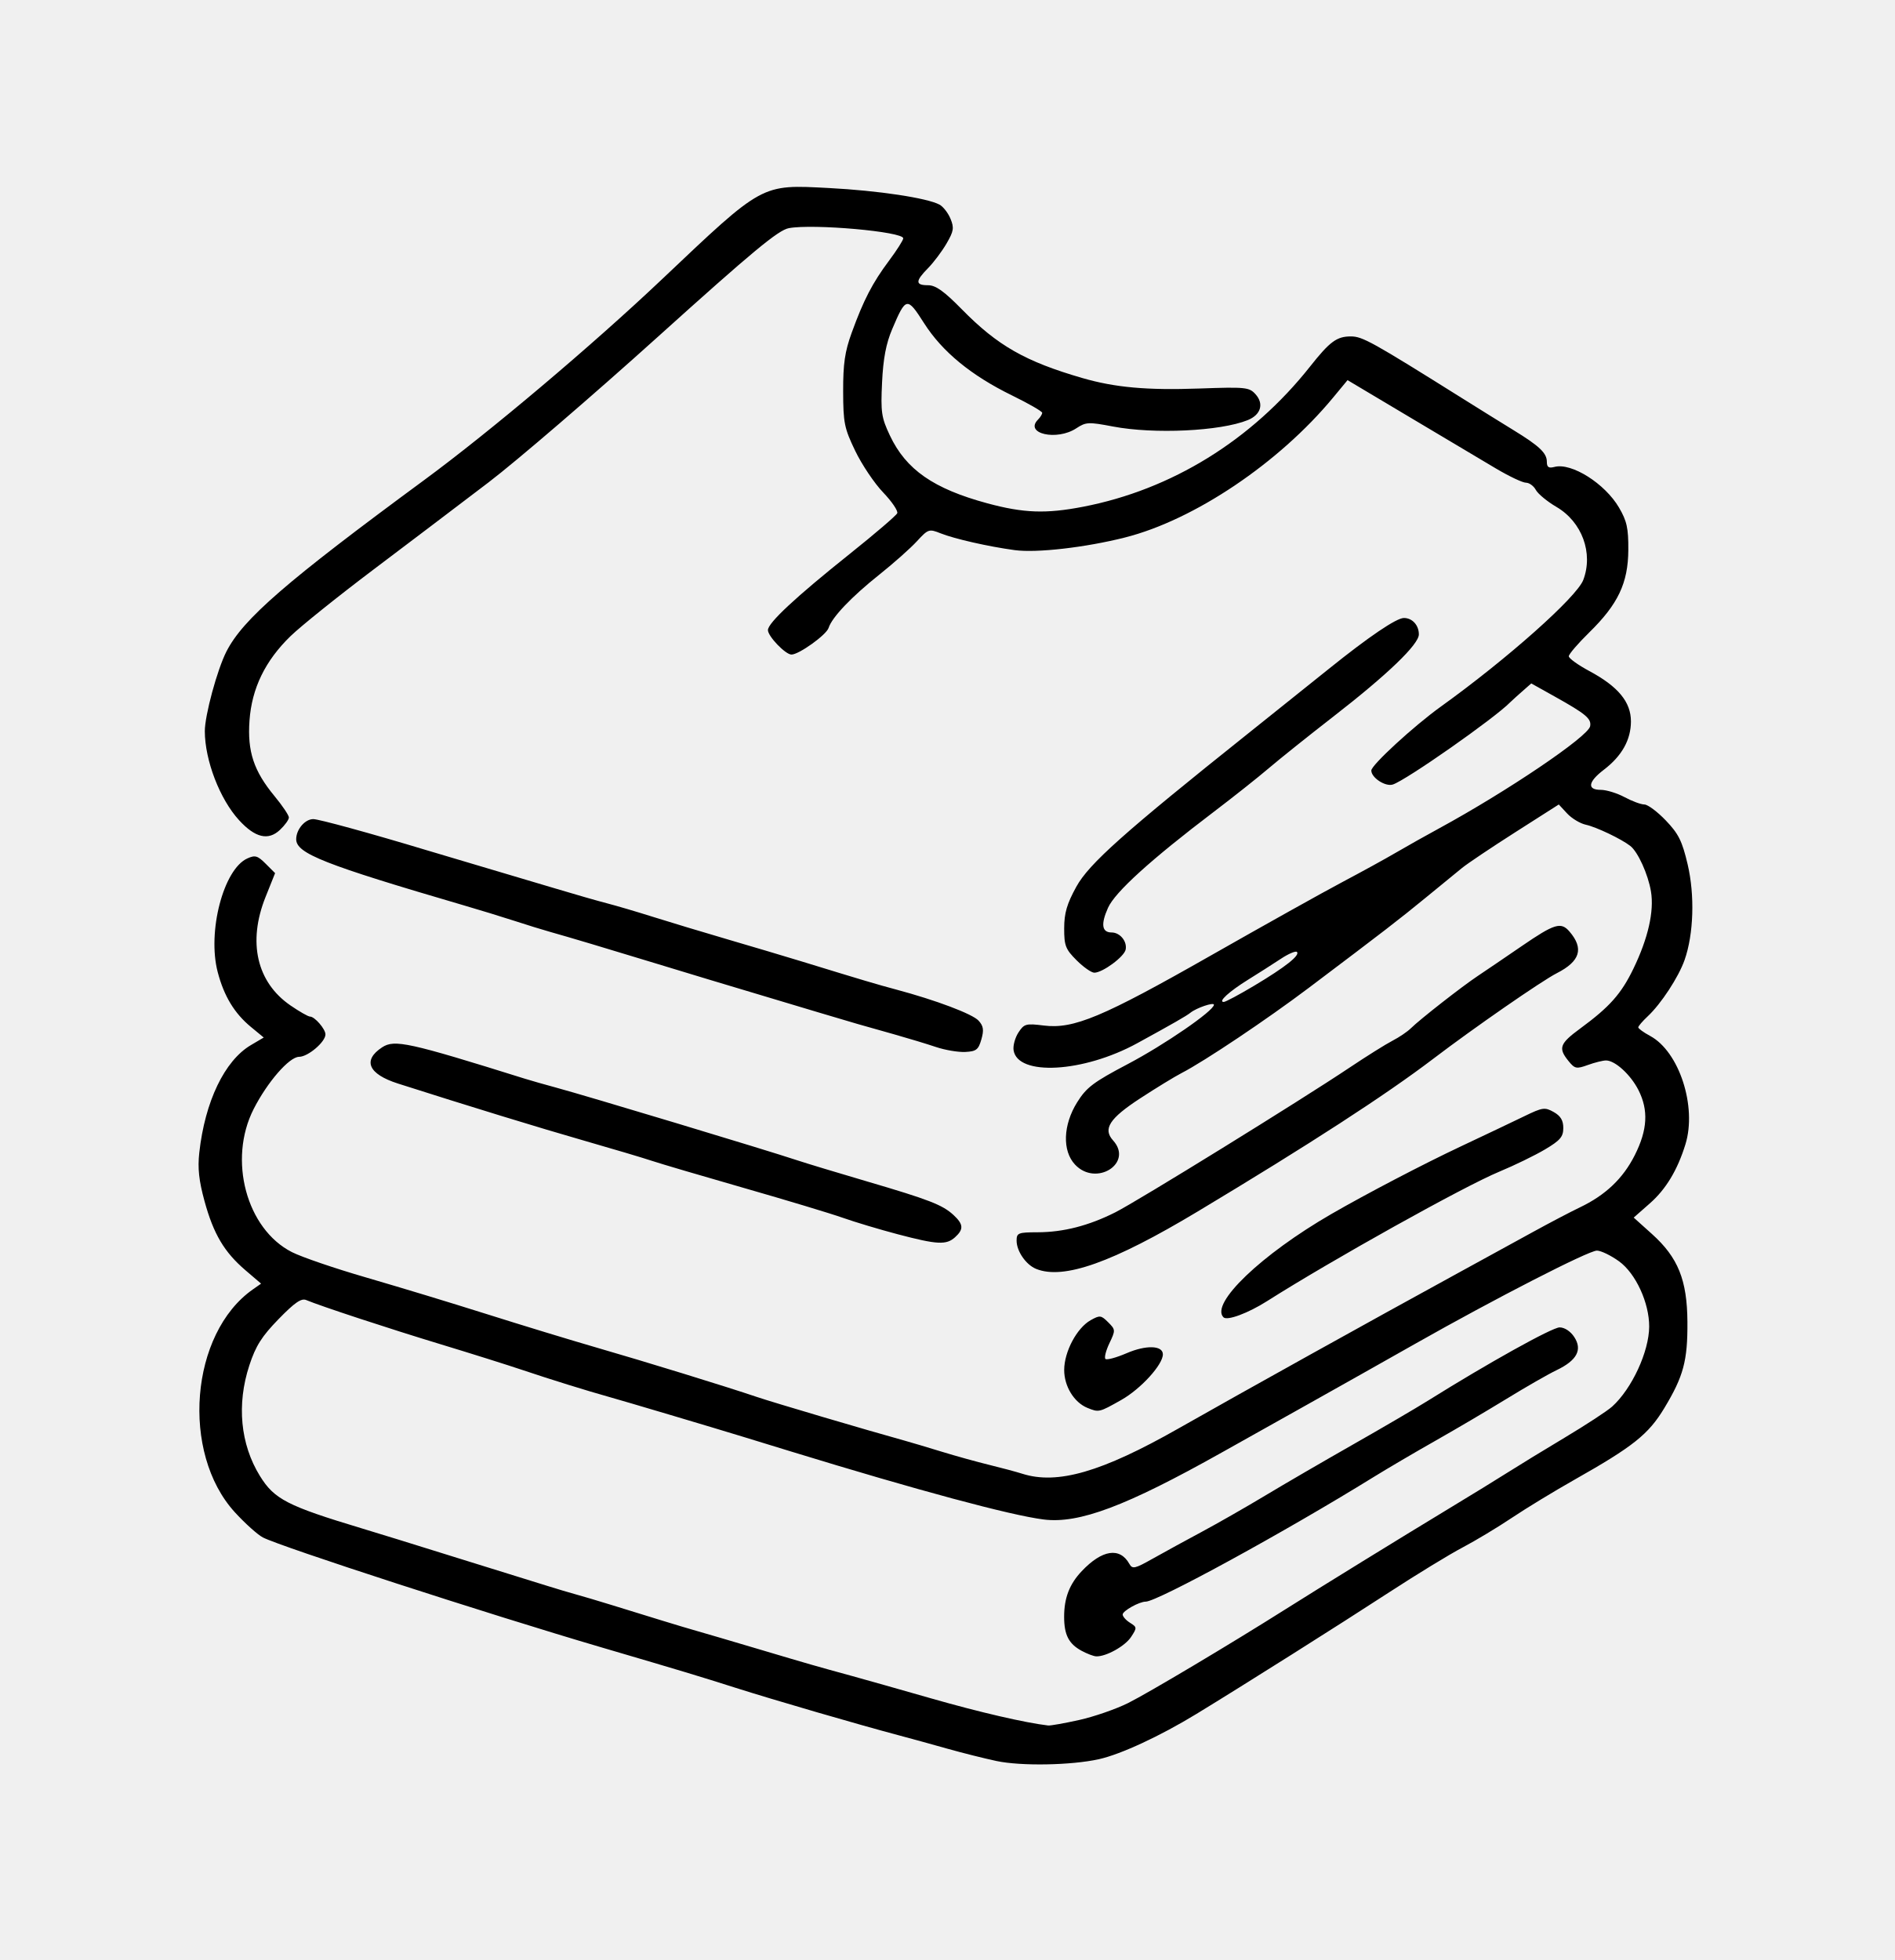
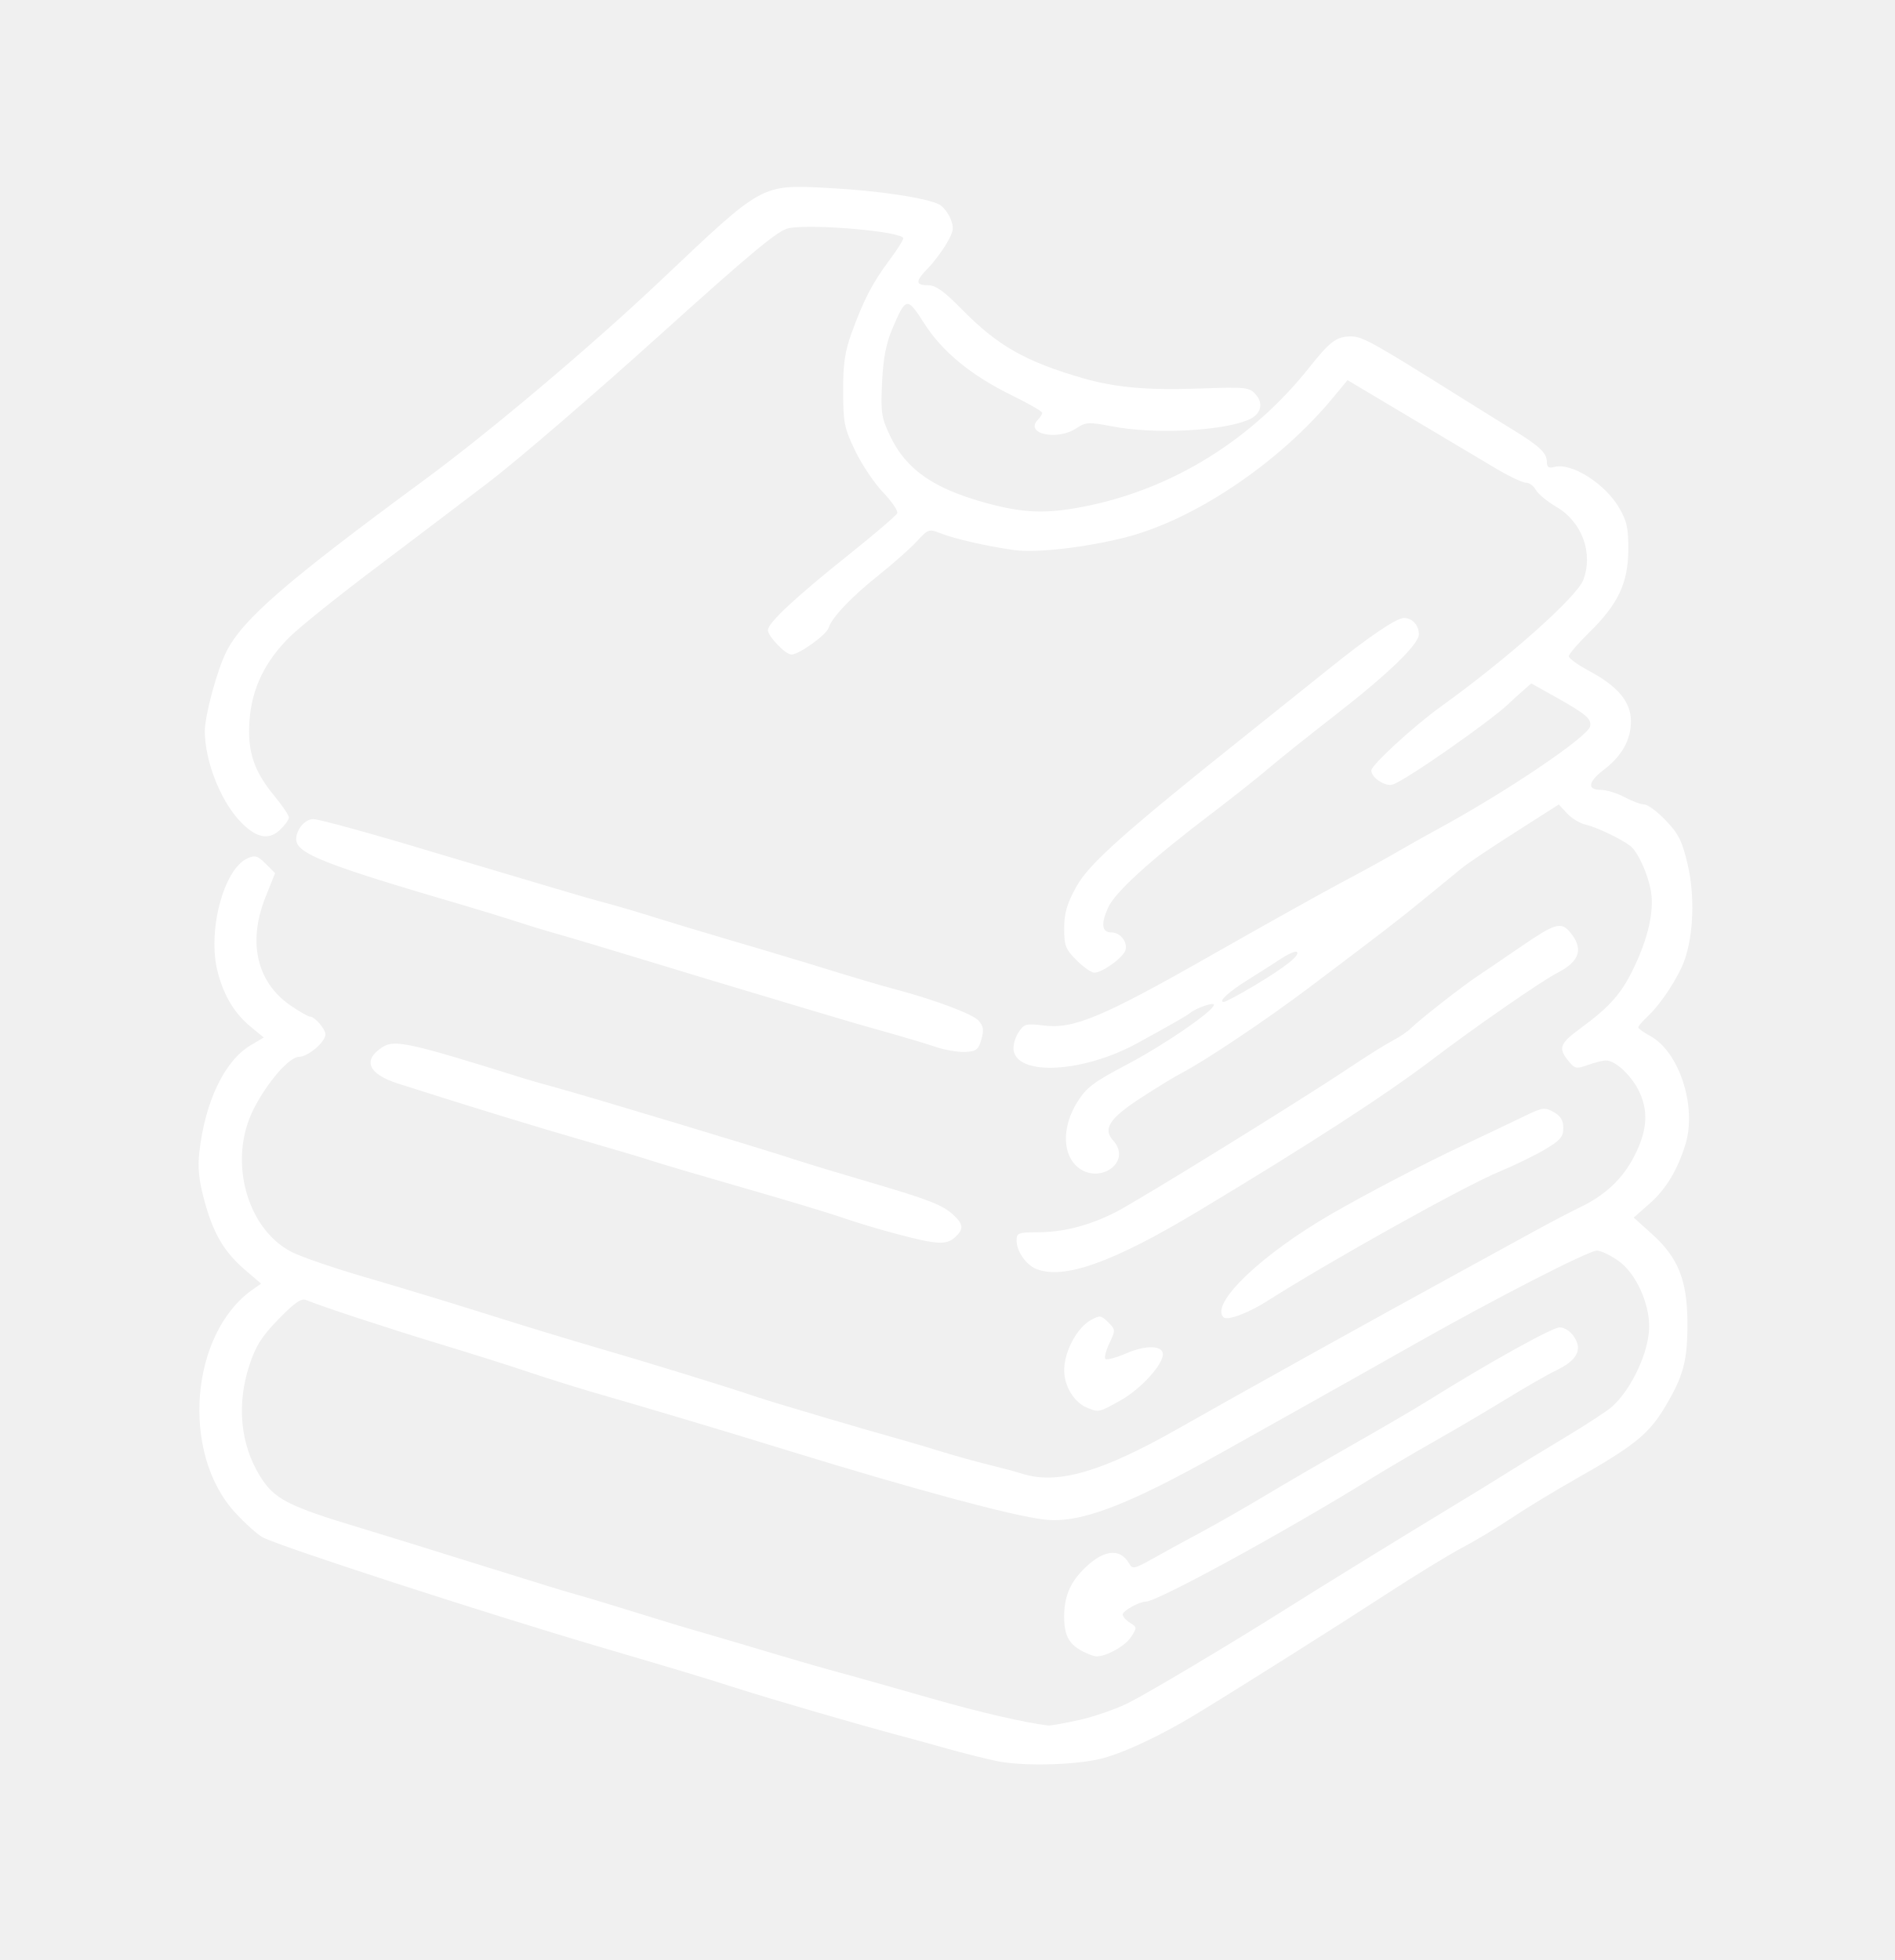
- <svg xmlns="http://www.w3.org/2000/svg" width="259" height="268" fill="none">
-   <path fill="#000" fill-rule="evenodd" d="M136.249 240.791c-1.65-.35-4.688-1.113-6.75-1.695a507 507 0 0 0-6.5-1.789c-5.536-1.469-17.179-4.857-22.395-6.517-5.04-1.604-7.272-2.277-18.355-5.533-15.54-4.566-43.798-13.741-46.302-15.034-.716-.37-2.44-1.918-3.833-3.441-7.433-8.134-6.112-24.473 2.465-30.48l1.12-.785-2.14-1.831c-2.899-2.481-4.36-4.948-5.592-9.436-.77-2.811-.955-4.509-.719-6.638.774-6.994 3.458-12.587 7.06-14.712l1.754-1.035-1.744-1.438c-2.267-1.868-3.69-4.218-4.553-7.516-1.439-5.502.786-14.044 4.044-15.528 1.07-.488 1.408-.391 2.52.721l1.284 1.284-1.307 3.267c-2.465 6.16-1.204 11.649 3.402 14.818 1.222.84 2.427 1.528 2.68 1.528.636 0 2.111 1.701 2.111 2.437 0 1.03-2.39 3.063-3.602 3.065-1.34.002-4.339 3.448-6.22 7.148-3.524 6.932-.983 16.405 5.247 19.562 1.34.679 5.898 2.236 10.13 3.461a843 843 0 0 1 16.445 4.993c4.812 1.522 11.562 3.58 15 4.574 6.868 1.987 17.701 5.323 22 6.775 2.3.778 14.928 4.511 20.25 5.987.825.228 3.075.899 5 1.49s4.85 1.403 6.5 1.804 3.691.949 4.535 1.217c4.799 1.523 10.857-.233 21.331-6.184 8.952-5.085 26.405-14.787 38.384-21.339 3.162-1.729 7.662-4.196 10-5.481s5.262-2.82 6.5-3.41c3.516-1.677 5.91-3.948 7.519-7.137 1.752-3.47 1.902-6.177.495-8.935-1.07-2.096-3.189-4.027-4.421-4.027-.425 0-1.542.278-2.482.618-1.574.569-1.786.525-2.661-.555-1.42-1.754-1.196-2.367 1.614-4.43 4.023-2.955 5.604-4.733 7.272-8.18 2.011-4.155 2.852-7.855 2.4-10.564-.389-2.341-1.783-5.41-2.824-6.221-1.229-.957-4.652-2.591-6.08-2.901-.779-.169-1.93-.861-2.558-1.538l-1.14-1.23-5.942 3.791c-3.268 2.085-6.54 4.28-7.271 4.876s-2.977 2.434-4.991 4.084c-3.701 3.032-5.619 4.511-15.963 12.31-5.77 4.349-14.279 10.049-17.422 11.669-.937.484-3.477 2.036-5.643 3.45-4.214 2.751-5.136 4.181-3.711 5.756 2.815 3.11-2.318 6.374-5.2 3.305-1.765-1.878-1.645-5.422.288-8.518 1.27-2.035 2.214-2.748 6.909-5.22 5.036-2.651 11.751-7.272 11.794-8.115.02-.396-2.387.418-3.216 1.089-.528.427-2.418 1.511-7.266 4.165-7.366 4.034-16.399 4.537-16.914.943-.09-.628.212-1.715.671-2.415.773-1.18 1.025-1.249 3.456-.945 4.085.51 8.031-1.142 22.792-9.543 7.285-4.146 15.413-8.686 18.062-10.088 2.65-1.403 5.912-3.194 7.25-3.981a259 259 0 0 1 5.933-3.335c9.339-5.085 20.396-12.559 20.668-13.971.2-1.036-.563-1.677-4.858-4.076l-3.19-1.782-1.306 1.15a54 54 0 0 0-1.56 1.414c-2.106 2.17-14.259 10.684-16.069 11.259-1.017.322-2.935-.931-2.935-1.918 0-.74 5.814-6.084 9.5-8.731 9.078-6.521 18.59-14.978 19.481-17.323 1.395-3.67-.169-7.935-3.66-9.981-1.266-.742-2.54-1.792-2.829-2.334-.29-.541-.899-.984-1.355-.984s-2.303-.876-4.107-1.947c-1.804-1.07-7.105-4.225-11.78-7.011l-8.5-5.065-1.974 2.386c-7.396 8.94-18.986 16.733-28.45 19.128-5.406 1.368-12.085 2.135-15.076 1.73-3.583-.484-8.234-1.538-10.141-2.298-1.581-.63-1.698-.591-3.25 1.096-.885.962-3.191 3.009-5.123 4.548-3.816 3.039-6.479 5.835-6.94 7.287-.302.953-4.054 3.646-5.078 3.646-.82 0-3.218-2.493-3.218-3.346 0-.982 3.779-4.501 11.17-10.404 3.443-2.75 6.372-5.258 6.509-5.573s-.728-1.593-1.922-2.84c-1.195-1.246-2.912-3.801-3.816-5.676-1.499-3.111-1.645-3.83-1.656-8.161-.01-3.761.233-5.427 1.167-8 1.627-4.482 2.834-6.813 5.104-9.854 1.069-1.431 1.944-2.808 1.944-3.06 0-.917-12.322-2.012-15.64-1.39-1.456.273-4.925 3.152-17.957 14.9-8.884 8.01-19.279 16.946-23.1 19.858a4777 4777 0 0 1-15.75 11.934c-4.842 3.652-9.94 7.744-11.33 9.095-3.464 3.365-5.293 7.127-5.608 11.535-.303 4.236.577 6.896 3.423 10.34 1.08 1.305 1.962 2.62 1.962 2.921s-.55 1.063-1.222 1.695c-1.6 1.503-3.387 1.078-5.592-1.329-2.627-2.868-4.667-8.165-4.68-12.155-.007-2.163 1.696-8.447 2.96-10.916 2.271-4.443 8.124-9.516 27.052-23.447C67.035 58.99 80.951 47.24 90.46 38.235c13.983-13.243 13.553-13.008 22.912-12.523 6.672.346 13.38 1.354 15.085 2.267.498.266 1.174 1.133 1.502 1.926.517 1.248.445 1.703-.54 3.394-.625 1.074-1.763 2.588-2.528 3.365-1.755 1.783-1.756 2.337-.003 2.337 1.052 0 2.177.802 4.625 3.294 4.885 4.973 8.679 7.136 16.486 9.399 4.463 1.294 8.828 1.684 16 1.43 6.33-.225 6.807-.176 7.67.783 1.179 1.31.727 2.812-1.062 3.536-3.754 1.519-12.811 1.947-18.445.873-3.327-.635-3.69-.617-5 .247-2.668 1.759-7.157.732-5.229-1.196.311-.311.566-.727.566-.923s-1.856-1.265-4.125-2.374c-5.587-2.732-9.537-5.976-12.022-9.874-2.327-3.65-2.483-3.621-4.363.805-.84 1.977-1.229 4.025-1.385 7.288-.195 4.095-.09 4.805 1.075 7.267 2.203 4.659 5.959 7.272 13.315 9.263 4.958 1.342 8.013 1.453 13.086.474 12.12-2.337 23.081-9.108 31.048-19.18 2.703-3.416 3.646-4.112 5.573-4.112 1.586 0 2.881.72 15.298 8.502 2.338 1.466 5.461 3.406 6.941 4.313 3.543 2.17 4.559 3.134 4.559 4.32 0 .752.247.917 1.054.706 2.32-.607 6.884 2.272 8.809 5.556 1.082 1.847 1.295 2.818 1.276 5.813-.029 4.516-1.401 7.406-5.348 11.273-1.535 1.503-2.79 2.966-2.789 3.25s1.261 1.192 2.8 2.017c3.946 2.115 5.698 4.235 5.696 6.892-.002 2.517-1.244 4.732-3.705 6.609-2.166 1.653-2.33 2.749-.411 2.749.761 0 2.222.45 3.249 1 1.026.55 2.242 1 2.703 1s1.778.981 2.927 2.181c1.745 1.821 2.238 2.809 2.988 5.996.996 4.23.826 9.568-.419 13.095-.825 2.341-3.21 5.983-5.035 7.69-.712.667-1.295 1.347-1.295 1.511 0 .165.731.694 1.625 1.176 3.97 2.139 6.416 9.652 4.825 14.816-1.083 3.512-2.661 6.136-4.85 8.063l-2.224 1.957 2.494 2.243c3.572 3.212 4.815 6.29 4.851 12.022.034 5.313-.531 7.424-3.15 11.769-2.174 3.607-4.249 5.261-12.321 9.824-2.75 1.555-6.588 3.891-8.529 5.192s-4.979 3.129-6.75 4.061c-1.772.931-6.258 3.671-9.971 6.088-6.942 4.52-19.944 12.726-26.401 16.664-4.984 3.039-10.348 5.528-13.349 6.195-3.782.84-10.634.961-14 .247m11.314-5.61c2.027-.452 5.036-1.494 6.686-2.317 2.738-1.365 14.097-8.134 21.5-12.812 4.677-2.955 15.916-9.88 22.25-13.71 3.162-1.911 6.875-4.192 8.25-5.068s4.863-3.008 7.75-4.736c2.887-1.729 5.783-3.625 6.435-4.215 2.691-2.435 5.044-7.52 5.058-10.928.012-3.258-1.841-7.277-4.116-8.925-1.115-.808-2.481-1.469-3.035-1.469-1.138 0-13.946 6.57-24.842 12.742a4448 4448 0 0 1-15.195 8.558l-11.25 6.305c-13.105 7.354-19.513 9.765-24.349 9.161-4.522-.565-17.202-3.978-34.581-9.308l-6.5-1.994c-4.106-1.26-16.303-4.887-18.375-5.464-2.949-.821-8.062-2.411-11.75-3.654-2.062-.695-7.125-2.287-11.25-3.539-7.064-2.142-16.423-5.222-18.382-6.047-.668-.282-1.58.348-3.779 2.608-2.31 2.375-3.12 3.659-3.994 6.317-1.753 5.341-1.232 10.798 1.444 15.129 1.971 3.188 3.742 4.098 13.961 7.177 2.062.621 4.312 1.31 5 1.531s4.962 1.55 9.5 2.956a4330 4330 0 0 1 10.75 3.341c1.375.432 3.175.968 4 1.192s3.02.875 4.875 1.448l6.75 2.082c1.856.573 4.05 1.229 4.875 1.459s4.65 1.355 8.5 2.5c7.042 2.095 7.654 2.271 12.829 3.688 1.556.427 6.41 1.801 10.787 3.054 6.558 1.878 12.8 3.323 15.948 3.692.31.036 2.222-.303 4.25-.754m23.946-100.416c4.242-2.536 6.276-4.145 5.82-4.601-.172-.171-1.16.25-2.196.936a222 222 0 0 1-4.471 2.852c-2.597 1.61-4.172 3.049-3.339 3.049.246 0 2.13-1.006 4.186-2.236m-22.816 57.746c-1.834-.741-3.195-2.963-3.186-5.202.01-2.496 1.734-5.734 3.614-6.79 1.26-.707 1.431-.687 2.398.28 1.012 1.012 1.017 1.091.171 2.865-.479 1.003-.724 1.97-.546 2.149.179.178 1.483-.174 2.899-.783 2.663-1.146 4.956-1.074 4.956.156 0 1.418-3.023 4.732-5.689 6.237-3.031 1.711-3.059 1.717-4.617 1.088m18.594-12.389c-1.859-1.858 5.166-8.585 14.746-14.121 4.758-2.75 12.6-6.846 17.716-9.253 3.3-1.554 7.209-3.412 8.686-4.129 2.475-1.202 2.79-1.247 4-.567.946.531 1.314 1.143 1.314 2.183 0 1.204-.419 1.695-2.5 2.931-1.375.817-4.188 2.185-6.25 3.041-4.801 1.99-22.872 12.066-31.756 17.705-2.598 1.649-5.457 2.71-5.956 2.21m-25.61-6.617c-1.389-.56-2.678-2.421-2.678-3.865 0-1.053.218-1.139 2.875-1.145 3.52-.007 6.994-.9 10.625-2.729 3.041-1.533 25.314-15.293 32-19.77 2.338-1.565 4.993-3.229 5.902-3.697s2.037-1.233 2.509-1.7c1.221-1.207 7.007-5.732 9.143-7.15.991-.659 3.689-2.492 5.995-4.073 4.505-3.09 5.382-3.357 6.548-2 1.994 2.322 1.462 4.065-1.739 5.695-2.056 1.047-11.347 7.483-16.858 11.679-6.513 4.957-16.913 11.7-32.25 20.909-11.613 6.973-18.324 9.358-22.072 7.846m-18.928-4.739c-2.475-.652-5.85-1.664-7.5-2.248s-7.725-2.416-13.5-4.072-11.463-3.334-12.639-3.727c-1.177-.394-5.34-1.633-9.25-2.754-6.035-1.729-15.932-4.766-25.45-7.808-4.05-1.294-4.87-3.176-2.16-4.952 1.69-1.107 3.617-.683 19.5 4.287.824.258 2.736.804 4.25 1.212 4.204 1.136 28.686 8.516 32.999 9.948 1.237.411 5.513 1.705 9.5 2.876 8.555 2.513 10.369 3.217 11.875 4.608 1.364 1.26 1.412 1.95.211 3.038-1.197 1.082-2.424 1.018-7.836-.408m5.25-25.596c-1.237-.416-3.825-1.201-5.75-1.744l-5-1.414c-1.298-.369-6.248-1.848-20.25-6.052-1.787-.537-5.388-1.63-8-2.428-5.926-1.812-11.145-3.369-13.75-4.102-1.1-.31-3.237-.969-4.75-1.466a286 286 0 0 0-7-2.146c-19.206-5.623-23-7.119-23-9.068 0-1.338 1.2-2.749 2.336-2.749.764 0 7.857 1.945 15.414 4.227 2.2.664 6.025 1.802 8.5 2.529s6.638 1.964 9.25 2.75 5.763 1.69 7 2.008 4.05 1.147 6.25 1.842c2.2.694 6.925 2.12 10.5 3.167a1069 1069 0 0 1 9.875 2.941c8.398 2.578 10.297 3.143 12.875 3.831 5.467 1.46 10.476 3.35 11.303 4.264.668.738.747 1.273.38 2.562-.402 1.409-.699 1.641-2.199 1.716-.954.048-2.746-.253-3.984-.668m19.2-11.869c-1.512-1.512-1.699-1.996-1.694-4.375.005-2.081.373-3.341 1.658-5.675 1.734-3.149 6.474-7.376 23.544-21 3.79-3.025 8.73-6.98 10.978-8.79 5.477-4.406 9.245-6.96 10.27-6.96 1.148 0 2.044.983 2.044 2.24 0 1.378-4.285 5.494-11.75 11.286-3.3 2.561-7.238 5.71-8.75 6.999s-4.887 3.966-7.5 5.95c-8.672 6.585-13.536 10.997-14.502 13.155q-1.51 3.371.494 3.37c1.144 0 2.138 1.208 1.921 2.333-.189.979-3.151 3.167-4.287 3.167-.399 0-1.491-.765-2.426-1.7m.688 94.421c-1.76-.955-2.388-2.179-2.388-4.656 0-2.574.728-4.461 2.407-6.235 2.784-2.943 5.213-3.313 6.512-.993.413.739.744.666 3.146-.688a443 443 0 0 1 6.685-3.657c2.2-1.179 6.137-3.429 8.75-5.001s8.012-4.712 12-6.979c3.988-2.266 8.6-4.965 10.25-5.996 8.212-5.136 16.981-10.016 17.997-10.016.676 0 1.487.532 1.997 1.311 1.147 1.75.376 3.198-2.413 4.537-1.145.549-4.218 2.311-6.831 3.915a382 382 0 0 1-9.75 5.744c-2.75 1.556-6.575 3.803-8.5 4.994-12.056 7.46-29.509 16.999-31.102 16.999-.883 0-3.14 1.26-3.144 1.755-.002.277.449.787 1.002 1.133.965.602.971.682.148 1.938-.821 1.254-3.41 2.696-4.763 2.654-.353-.011-1.254-.353-2.003-.759" clip-rule="evenodd" />
+ <svg xmlns="http://www.w3.org/2000/svg" viewBox="0 0 259 268" width="259" height="268" fill="none">
+   <path fill="white" fill-rule="evenodd" d="M136.249 240.791c-1.65-.35-4.688-1.113-6.75-1.695a507 507 0 0 0-6.5-1.789c-5.536-1.469-17.179-4.857-22.395-6.517-5.04-1.604-7.272-2.277-18.355-5.533-15.54-4.566-43.798-13.741-46.302-15.034-.716-.37-2.44-1.918-3.833-3.441-7.433-8.134-6.112-24.473 2.465-30.48l1.12-.785-2.14-1.831c-2.899-2.481-4.36-4.948-5.592-9.436-.77-2.811-.955-4.509-.719-6.638.774-6.994 3.458-12.587 7.06-14.712l1.754-1.035-1.744-1.438c-2.267-1.868-3.69-4.218-4.553-7.516-1.439-5.502.786-14.044 4.044-15.528 1.07-.488 1.408-.391 2.52.721l1.284 1.284-1.307 3.267c-2.465 6.16-1.204 11.649 3.402 14.818 1.222.84 2.427 1.528 2.68 1.528.636 0 2.111 1.701 2.111 2.437 0 1.03-2.39 3.063-3.602 3.065-1.34.002-4.339 3.448-6.22 7.148-3.524 6.932-.983 16.405 5.247 19.562 1.34.679 5.898 2.236 10.13 3.461a843 843 0 0 1 16.445 4.993c4.812 1.522 11.562 3.58 15 4.574 6.868 1.987 17.701 5.323 22 6.775 2.3.778 14.928 4.511 20.25 5.987.825.228 3.075.899 5 1.49s4.85 1.403 6.5 1.804 3.691.949 4.535 1.217c4.799 1.523 10.857-.233 21.331-6.184 8.952-5.085 26.405-14.787 38.384-21.339 3.162-1.729 7.662-4.196 10-5.481s5.262-2.82 6.5-3.41c3.516-1.677 5.91-3.948 7.519-7.137 1.752-3.47 1.902-6.177.495-8.935-1.07-2.096-3.189-4.027-4.421-4.027-.425 0-1.542.278-2.482.618-1.574.569-1.786.525-2.661-.555-1.42-1.754-1.196-2.367 1.614-4.43 4.023-2.955 5.604-4.733 7.272-8.18 2.011-4.155 2.852-7.855 2.4-10.564-.389-2.341-1.783-5.41-2.824-6.221-1.229-.957-4.652-2.591-6.08-2.901-.779-.169-1.93-.861-2.558-1.538l-1.14-1.23-5.942 3.791c-3.268 2.085-6.54 4.28-7.271 4.876s-2.977 2.434-4.991 4.084c-3.701 3.032-5.619 4.511-15.963 12.31-5.77 4.349-14.279 10.049-17.422 11.669-.937.484-3.477 2.036-5.643 3.45-4.214 2.751-5.136 4.181-3.711 5.756 2.815 3.11-2.318 6.374-5.2 3.305-1.765-1.878-1.645-5.422.288-8.518 1.27-2.035 2.214-2.748 6.909-5.22 5.036-2.651 11.751-7.272 11.794-8.115.02-.396-2.387.418-3.216 1.089-.528.427-2.418 1.511-7.266 4.165-7.366 4.034-16.399 4.537-16.914.943-.09-.628.212-1.715.671-2.415.773-1.18 1.025-1.249 3.456-.945 4.085.51 8.031-1.142 22.792-9.543 7.285-4.146 15.413-8.686 18.062-10.088 2.65-1.403 5.912-3.194 7.25-3.981a259 259 0 0 1 5.933-3.335c9.339-5.085 20.396-12.559 20.668-13.971.2-1.036-.563-1.677-4.858-4.076l-3.19-1.782-1.306 1.15a54 54 0 0 0-1.56 1.414c-2.106 2.17-14.259 10.684-16.069 11.259-1.017.322-2.935-.931-2.935-1.918 0-.74 5.814-6.084 9.5-8.731 9.078-6.521 18.59-14.978 19.481-17.323 1.395-3.67-.169-7.935-3.66-9.981-1.266-.742-2.54-1.792-2.829-2.334-.29-.541-.899-.984-1.355-.984s-2.303-.876-4.107-1.947c-1.804-1.07-7.105-4.225-11.78-7.011l-8.5-5.065-1.974 2.386c-7.396 8.94-18.986 16.733-28.45 19.128-5.406 1.368-12.085 2.135-15.076 1.73-3.583-.484-8.234-1.538-10.141-2.298-1.581-.63-1.698-.591-3.25 1.096-.885.962-3.191 3.009-5.123 4.548-3.816 3.039-6.479 5.835-6.94 7.287-.302.953-4.054 3.646-5.078 3.646-.82 0-3.218-2.493-3.218-3.346 0-.982 3.779-4.501 11.17-10.404 3.443-2.75 6.372-5.258 6.509-5.573s-.728-1.593-1.922-2.84c-1.195-1.246-2.912-3.801-3.816-5.676-1.499-3.111-1.645-3.83-1.656-8.161-.01-3.761.233-5.427 1.167-8 1.627-4.482 2.834-6.813 5.104-9.854 1.069-1.431 1.944-2.808 1.944-3.06 0-.917-12.322-2.012-15.64-1.39-1.456.273-4.925 3.152-17.957 14.9-8.884 8.01-19.279 16.946-23.1 19.858a4777 4777 0 0 1-15.75 11.934c-4.842 3.652-9.94 7.744-11.33 9.095-3.464 3.365-5.293 7.127-5.608 11.535-.303 4.236.577 6.896 3.423 10.34 1.08 1.305 1.962 2.62 1.962 2.921s-.55 1.063-1.222 1.695c-1.6 1.503-3.387 1.078-5.592-1.329-2.627-2.868-4.667-8.165-4.68-12.155-.007-2.163 1.696-8.447 2.96-10.916 2.271-4.443 8.124-9.516 27.052-23.447C67.035 58.99 80.951 47.24 90.46 38.235c13.983-13.243 13.553-13.008 22.912-12.523 6.672.346 13.38 1.354 15.085 2.267.498.266 1.174 1.133 1.502 1.926.517 1.248.445 1.703-.54 3.394-.625 1.074-1.763 2.588-2.528 3.365-1.755 1.783-1.756 2.337-.003 2.337 1.052 0 2.177.802 4.625 3.294 4.885 4.973 8.679 7.136 16.486 9.399 4.463 1.294 8.828 1.684 16 1.43 6.33-.225 6.807-.176 7.67.783 1.179 1.31.727 2.812-1.062 3.536-3.754 1.519-12.811 1.947-18.445.873-3.327-.635-3.69-.617-5 .247-2.668 1.759-7.157.732-5.229-1.196.311-.311.566-.727.566-.923s-1.856-1.265-4.125-2.374c-5.587-2.732-9.537-5.976-12.022-9.874-2.327-3.65-2.483-3.621-4.363.805-.84 1.977-1.229 4.025-1.385 7.288-.195 4.095-.09 4.805 1.075 7.267 2.203 4.659 5.959 7.272 13.315 9.263 4.958 1.342 8.013 1.453 13.086.474 12.12-2.337 23.081-9.108 31.048-19.18 2.703-3.416 3.646-4.112 5.573-4.112 1.586 0 2.881.72 15.298 8.502 2.338 1.466 5.461 3.406 6.941 4.313 3.543 2.17 4.559 3.134 4.559 4.32 0 .752.247.917 1.054.706 2.32-.607 6.884 2.272 8.809 5.556 1.082 1.847 1.295 2.818 1.276 5.813-.029 4.516-1.401 7.406-5.348 11.273-1.535 1.503-2.79 2.966-2.789 3.25s1.261 1.192 2.8 2.017c3.946 2.115 5.698 4.235 5.696 6.892-.002 2.517-1.244 4.732-3.705 6.609-2.166 1.653-2.33 2.749-.411 2.749.761 0 2.222.45 3.249 1 1.026.55 2.242 1 2.703 1s1.778.981 2.927 2.181c1.745 1.821 2.238 2.809 2.988 5.996.996 4.23.826 9.568-.419 13.095-.825 2.341-3.21 5.983-5.035 7.69-.712.667-1.295 1.347-1.295 1.511 0 .165.731.694 1.625 1.176 3.97 2.139 6.416 9.652 4.825 14.816-1.083 3.512-2.661 6.136-4.85 8.063l-2.224 1.957 2.494 2.243c3.572 3.212 4.815 6.29 4.851 12.022.034 5.313-.531 7.424-3.15 11.769-2.174 3.607-4.249 5.261-12.321 9.824-2.75 1.555-6.588 3.891-8.529 5.192s-4.979 3.129-6.75 4.061c-1.772.931-6.258 3.671-9.971 6.088-6.942 4.52-19.944 12.726-26.401 16.664-4.984 3.039-10.348 5.528-13.349 6.195-3.782.84-10.634.961-14 .247m11.314-5.61c2.027-.452 5.036-1.494 6.686-2.317 2.738-1.365 14.097-8.134 21.5-12.812 4.677-2.955 15.916-9.88 22.25-13.71 3.162-1.911 6.875-4.192 8.25-5.068s4.863-3.008 7.75-4.736c2.887-1.729 5.783-3.625 6.435-4.215 2.691-2.435 5.044-7.52 5.058-10.928.012-3.258-1.841-7.277-4.116-8.925-1.115-.808-2.481-1.469-3.035-1.469-1.138 0-13.946 6.57-24.842 12.742a4448 4448 0 0 1-15.195 8.558l-11.25 6.305c-13.105 7.354-19.513 9.765-24.349 9.161-4.522-.565-17.202-3.978-34.581-9.308l-6.5-1.994c-4.106-1.26-16.303-4.887-18.375-5.464-2.949-.821-8.062-2.411-11.75-3.654-2.062-.695-7.125-2.287-11.25-3.539-7.064-2.142-16.423-5.222-18.382-6.047-.668-.282-1.58.348-3.779 2.608-2.31 2.375-3.12 3.659-3.994 6.317-1.753 5.341-1.232 10.798 1.444 15.129 1.971 3.188 3.742 4.098 13.961 7.177 2.062.621 4.312 1.31 5 1.531s4.962 1.55 9.5 2.956a4330 4330 0 0 1 10.75 3.341c1.375.432 3.175.968 4 1.192s3.02.875 4.875 1.448l6.75 2.082c1.856.573 4.05 1.229 4.875 1.459s4.65 1.355 8.5 2.5c7.042 2.095 7.654 2.271 12.829 3.688 1.556.427 6.41 1.801 10.787 3.054 6.558 1.878 12.8 3.323 15.948 3.692.31.036 2.222-.303 4.25-.754m23.946-100.416c4.242-2.536 6.276-4.145 5.82-4.601-.172-.171-1.16.25-2.196.936a222 222 0 0 1-4.471 2.852c-2.597 1.61-4.172 3.049-3.339 3.049.246 0 2.13-1.006 4.186-2.236m-22.816 57.746c-1.834-.741-3.195-2.963-3.186-5.202.01-2.496 1.734-5.734 3.614-6.79 1.26-.707 1.431-.687 2.398.28 1.012 1.012 1.017 1.091.171 2.865-.479 1.003-.724 1.97-.546 2.149.179.178 1.483-.174 2.899-.783 2.663-1.146 4.956-1.074 4.956.156 0 1.418-3.023 4.732-5.689 6.237-3.031 1.711-3.059 1.717-4.617 1.088m18.594-12.389c-1.859-1.858 5.166-8.585 14.746-14.121 4.758-2.75 12.6-6.846 17.716-9.253 3.3-1.554 7.209-3.412 8.686-4.129 2.475-1.202 2.79-1.247 4-.567.946.531 1.314 1.143 1.314 2.183 0 1.204-.419 1.695-2.5 2.931-1.375.817-4.188 2.185-6.25 3.041-4.801 1.99-22.872 12.066-31.756 17.705-2.598 1.649-5.457 2.71-5.956 2.21m-25.61-6.617c-1.389-.56-2.678-2.421-2.678-3.865 0-1.053.218-1.139 2.875-1.145 3.52-.007 6.994-.9 10.625-2.729 3.041-1.533 25.314-15.293 32-19.77 2.338-1.565 4.993-3.229 5.902-3.697s2.037-1.233 2.509-1.7c1.221-1.207 7.007-5.732 9.143-7.15.991-.659 3.689-2.492 5.995-4.073 4.505-3.09 5.382-3.357 6.548-2 1.994 2.322 1.462 4.065-1.739 5.695-2.056 1.047-11.347 7.483-16.858 11.679-6.513 4.957-16.913 11.7-32.25 20.909-11.613 6.973-18.324 9.358-22.072 7.846m-18.928-4.739c-2.475-.652-5.85-1.664-7.5-2.248s-7.725-2.416-13.5-4.072-11.463-3.334-12.639-3.727c-1.177-.394-5.34-1.633-9.25-2.754-6.035-1.729-15.932-4.766-25.45-7.808-4.05-1.294-4.87-3.176-2.16-4.952 1.69-1.107 3.617-.683 19.5 4.287.824.258 2.736.804 4.25 1.212 4.204 1.136 28.686 8.516 32.999 9.948 1.237.411 5.513 1.705 9.5 2.876 8.555 2.513 10.369 3.217 11.875 4.608 1.364 1.26 1.412 1.95.211 3.038-1.197 1.082-2.424 1.018-7.836-.408m5.25-25.596c-1.237-.416-3.825-1.201-5.75-1.744l-5-1.414c-1.298-.369-6.248-1.848-20.25-6.052-1.787-.537-5.388-1.63-8-2.428-5.926-1.812-11.145-3.369-13.75-4.102-1.1-.31-3.237-.969-4.75-1.466a286 286 0 0 0-7-2.146c-19.206-5.623-23-7.119-23-9.068 0-1.338 1.2-2.749 2.336-2.749.764 0 7.857 1.945 15.414 4.227 2.2.664 6.025 1.802 8.5 2.529s6.638 1.964 9.25 2.75 5.763 1.69 7 2.008 4.05 1.147 6.25 1.842c2.2.694 6.925 2.12 10.5 3.167a1069 1069 0 0 1 9.875 2.941c8.398 2.578 10.297 3.143 12.875 3.831 5.467 1.46 10.476 3.35 11.303 4.264.668.738.747 1.273.38 2.562-.402 1.409-.699 1.641-2.199 1.716-.954.048-2.746-.253-3.984-.668m19.2-11.869c-1.512-1.512-1.699-1.996-1.694-4.375.005-2.081.373-3.341 1.658-5.675 1.734-3.149 6.474-7.376 23.544-21 3.79-3.025 8.73-6.98 10.978-8.79 5.477-4.406 9.245-6.96 10.27-6.96 1.148 0 2.044.983 2.044 2.24 0 1.378-4.285 5.494-11.75 11.286-3.3 2.561-7.238 5.71-8.75 6.999s-4.887 3.966-7.5 5.95c-8.672 6.585-13.536 10.997-14.502 13.155q-1.51 3.371.494 3.37c1.144 0 2.138 1.208 1.921 2.333-.189.979-3.151 3.167-4.287 3.167-.399 0-1.491-.765-2.426-1.7m.688 94.421c-1.76-.955-2.388-2.179-2.388-4.656 0-2.574.728-4.461 2.407-6.235 2.784-2.943 5.213-3.313 6.512-.993.413.739.744.666 3.146-.688a443 443 0 0 1 6.685-3.657c2.2-1.179 6.137-3.429 8.75-5.001s8.012-4.712 12-6.979c3.988-2.266 8.6-4.965 10.25-5.996 8.212-5.136 16.981-10.016 17.997-10.016.676 0 1.487.532 1.997 1.311 1.147 1.75.376 3.198-2.413 4.537-1.145.549-4.218 2.311-6.831 3.915a382 382 0 0 1-9.75 5.744c-2.75 1.556-6.575 3.803-8.5 4.994-12.056 7.46-29.509 16.999-31.102 16.999-.883 0-3.14 1.26-3.144 1.755-.002.277.449.787 1.002 1.133.965.602.971.682.148 1.938-.821 1.254-3.41 2.696-4.763 2.654-.353-.011-1.254-.353-2.003-.759" clip-rule="evenodd" />
</svg>
